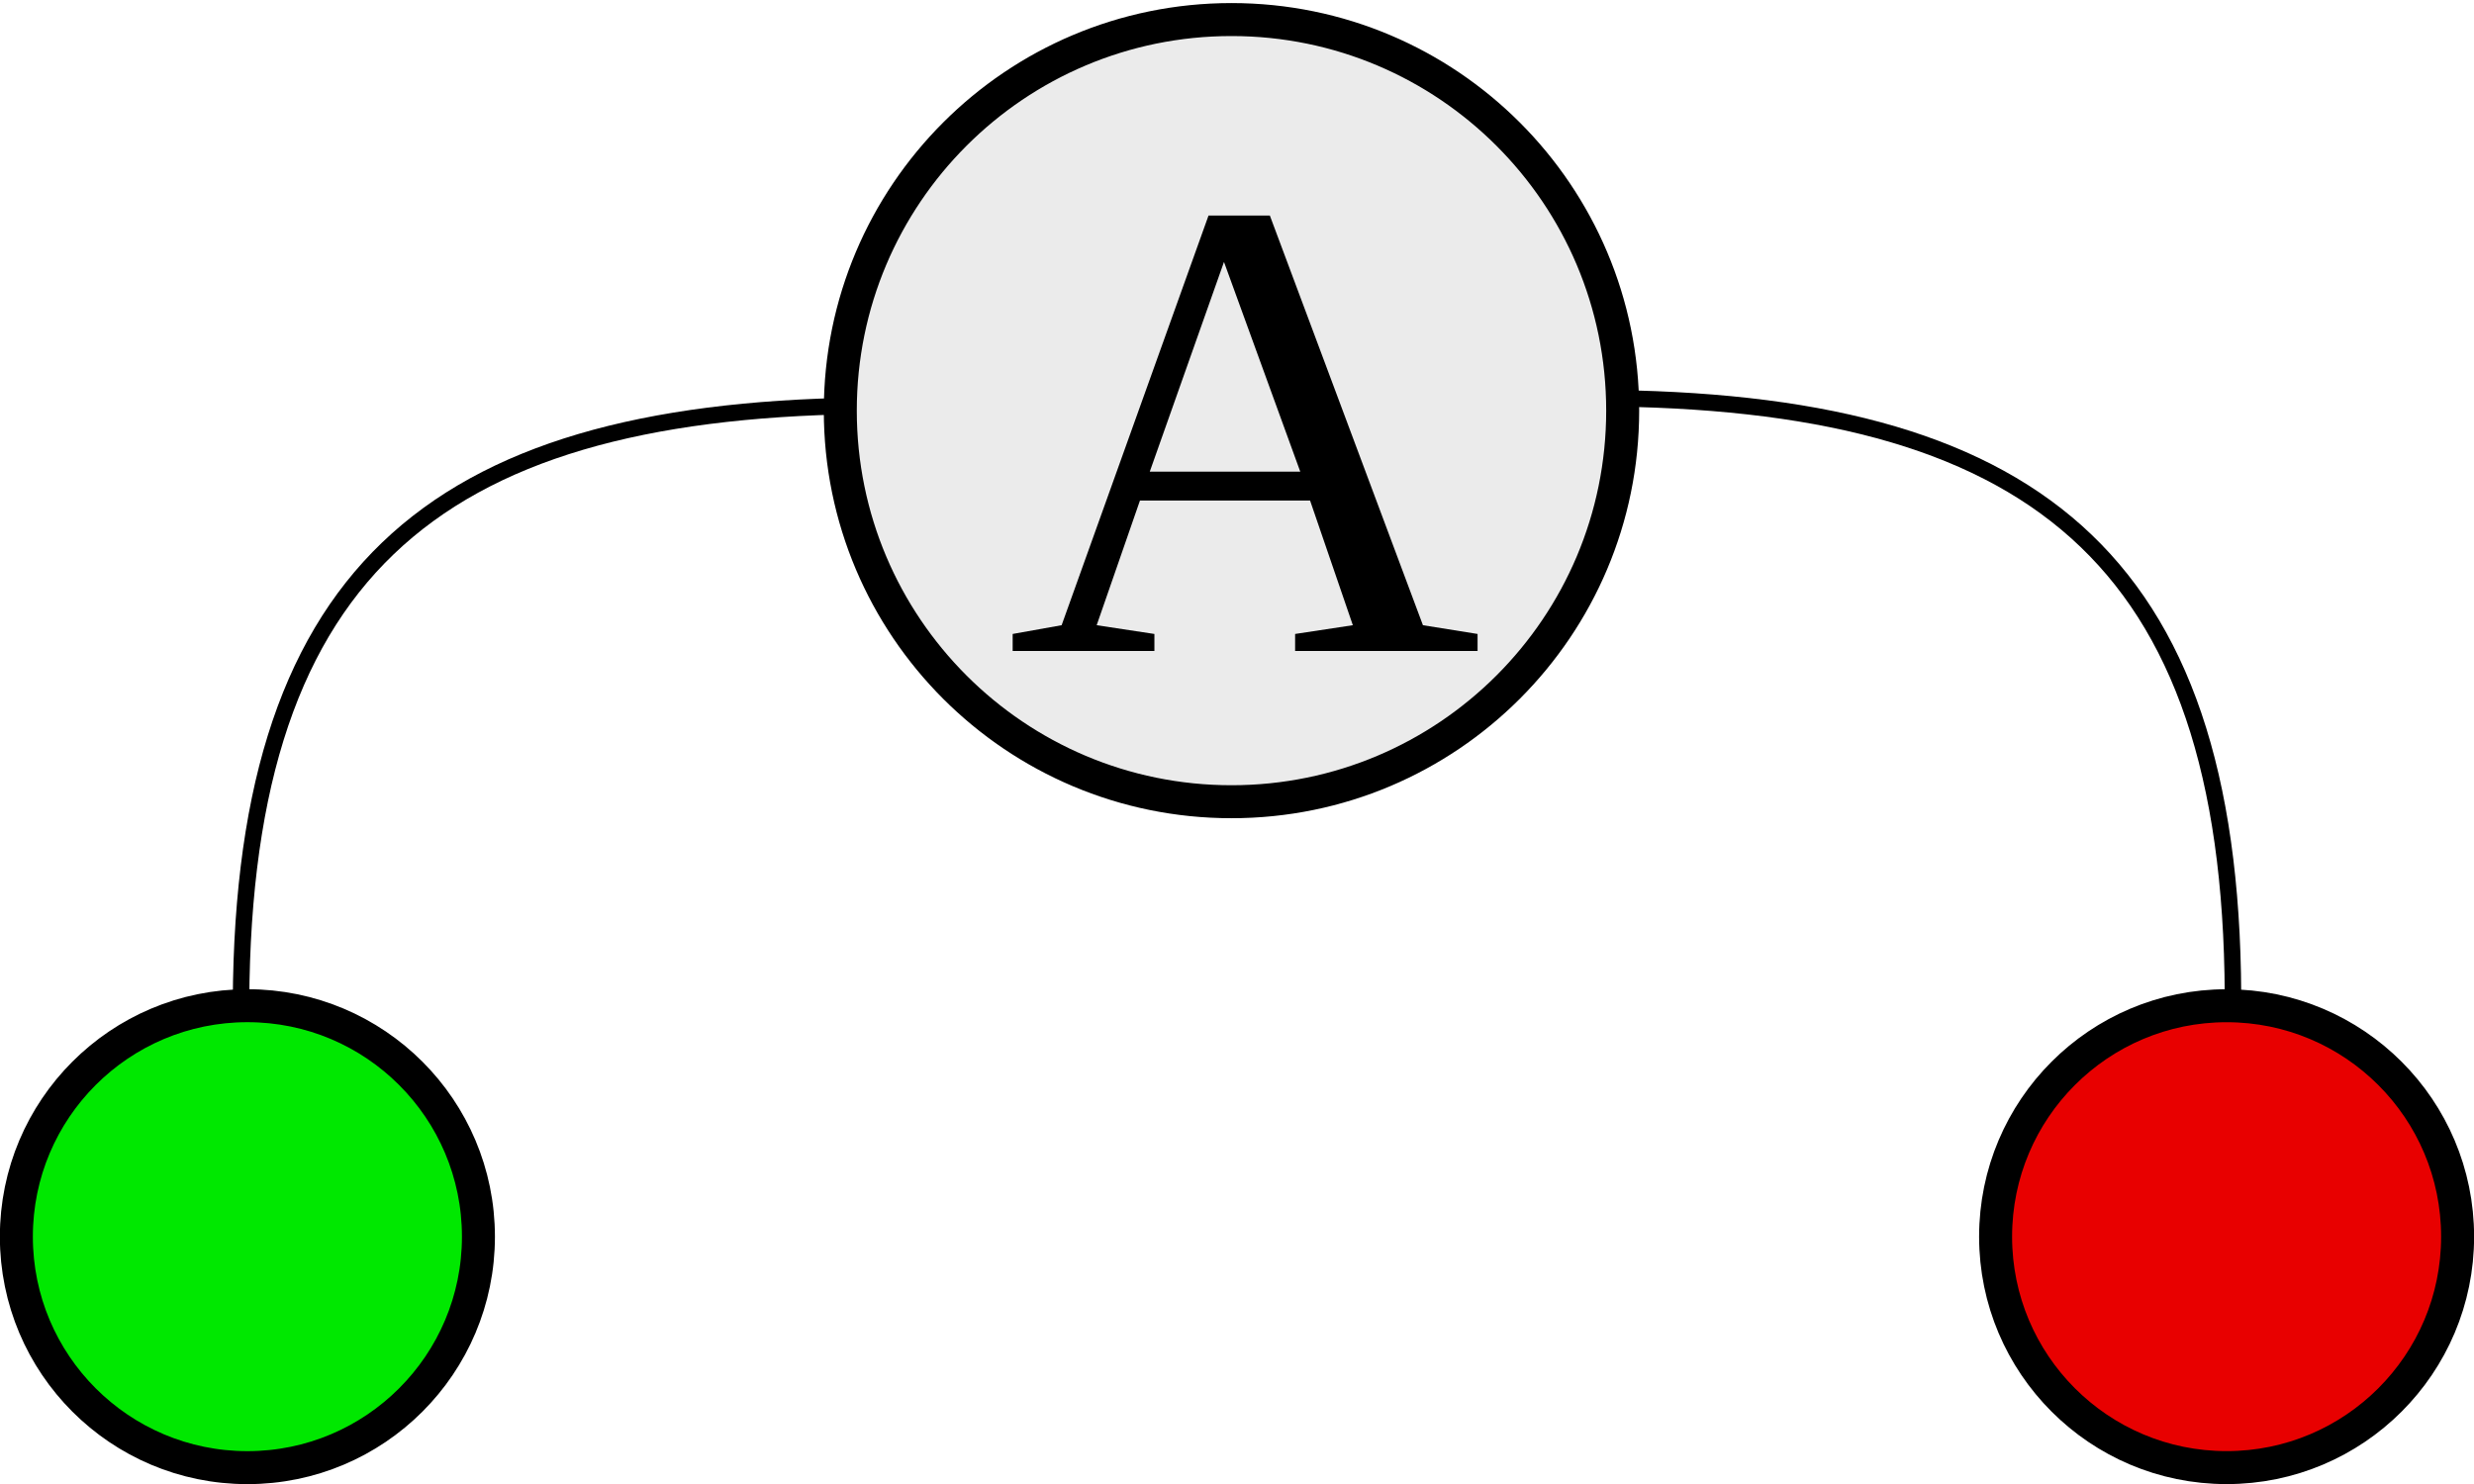
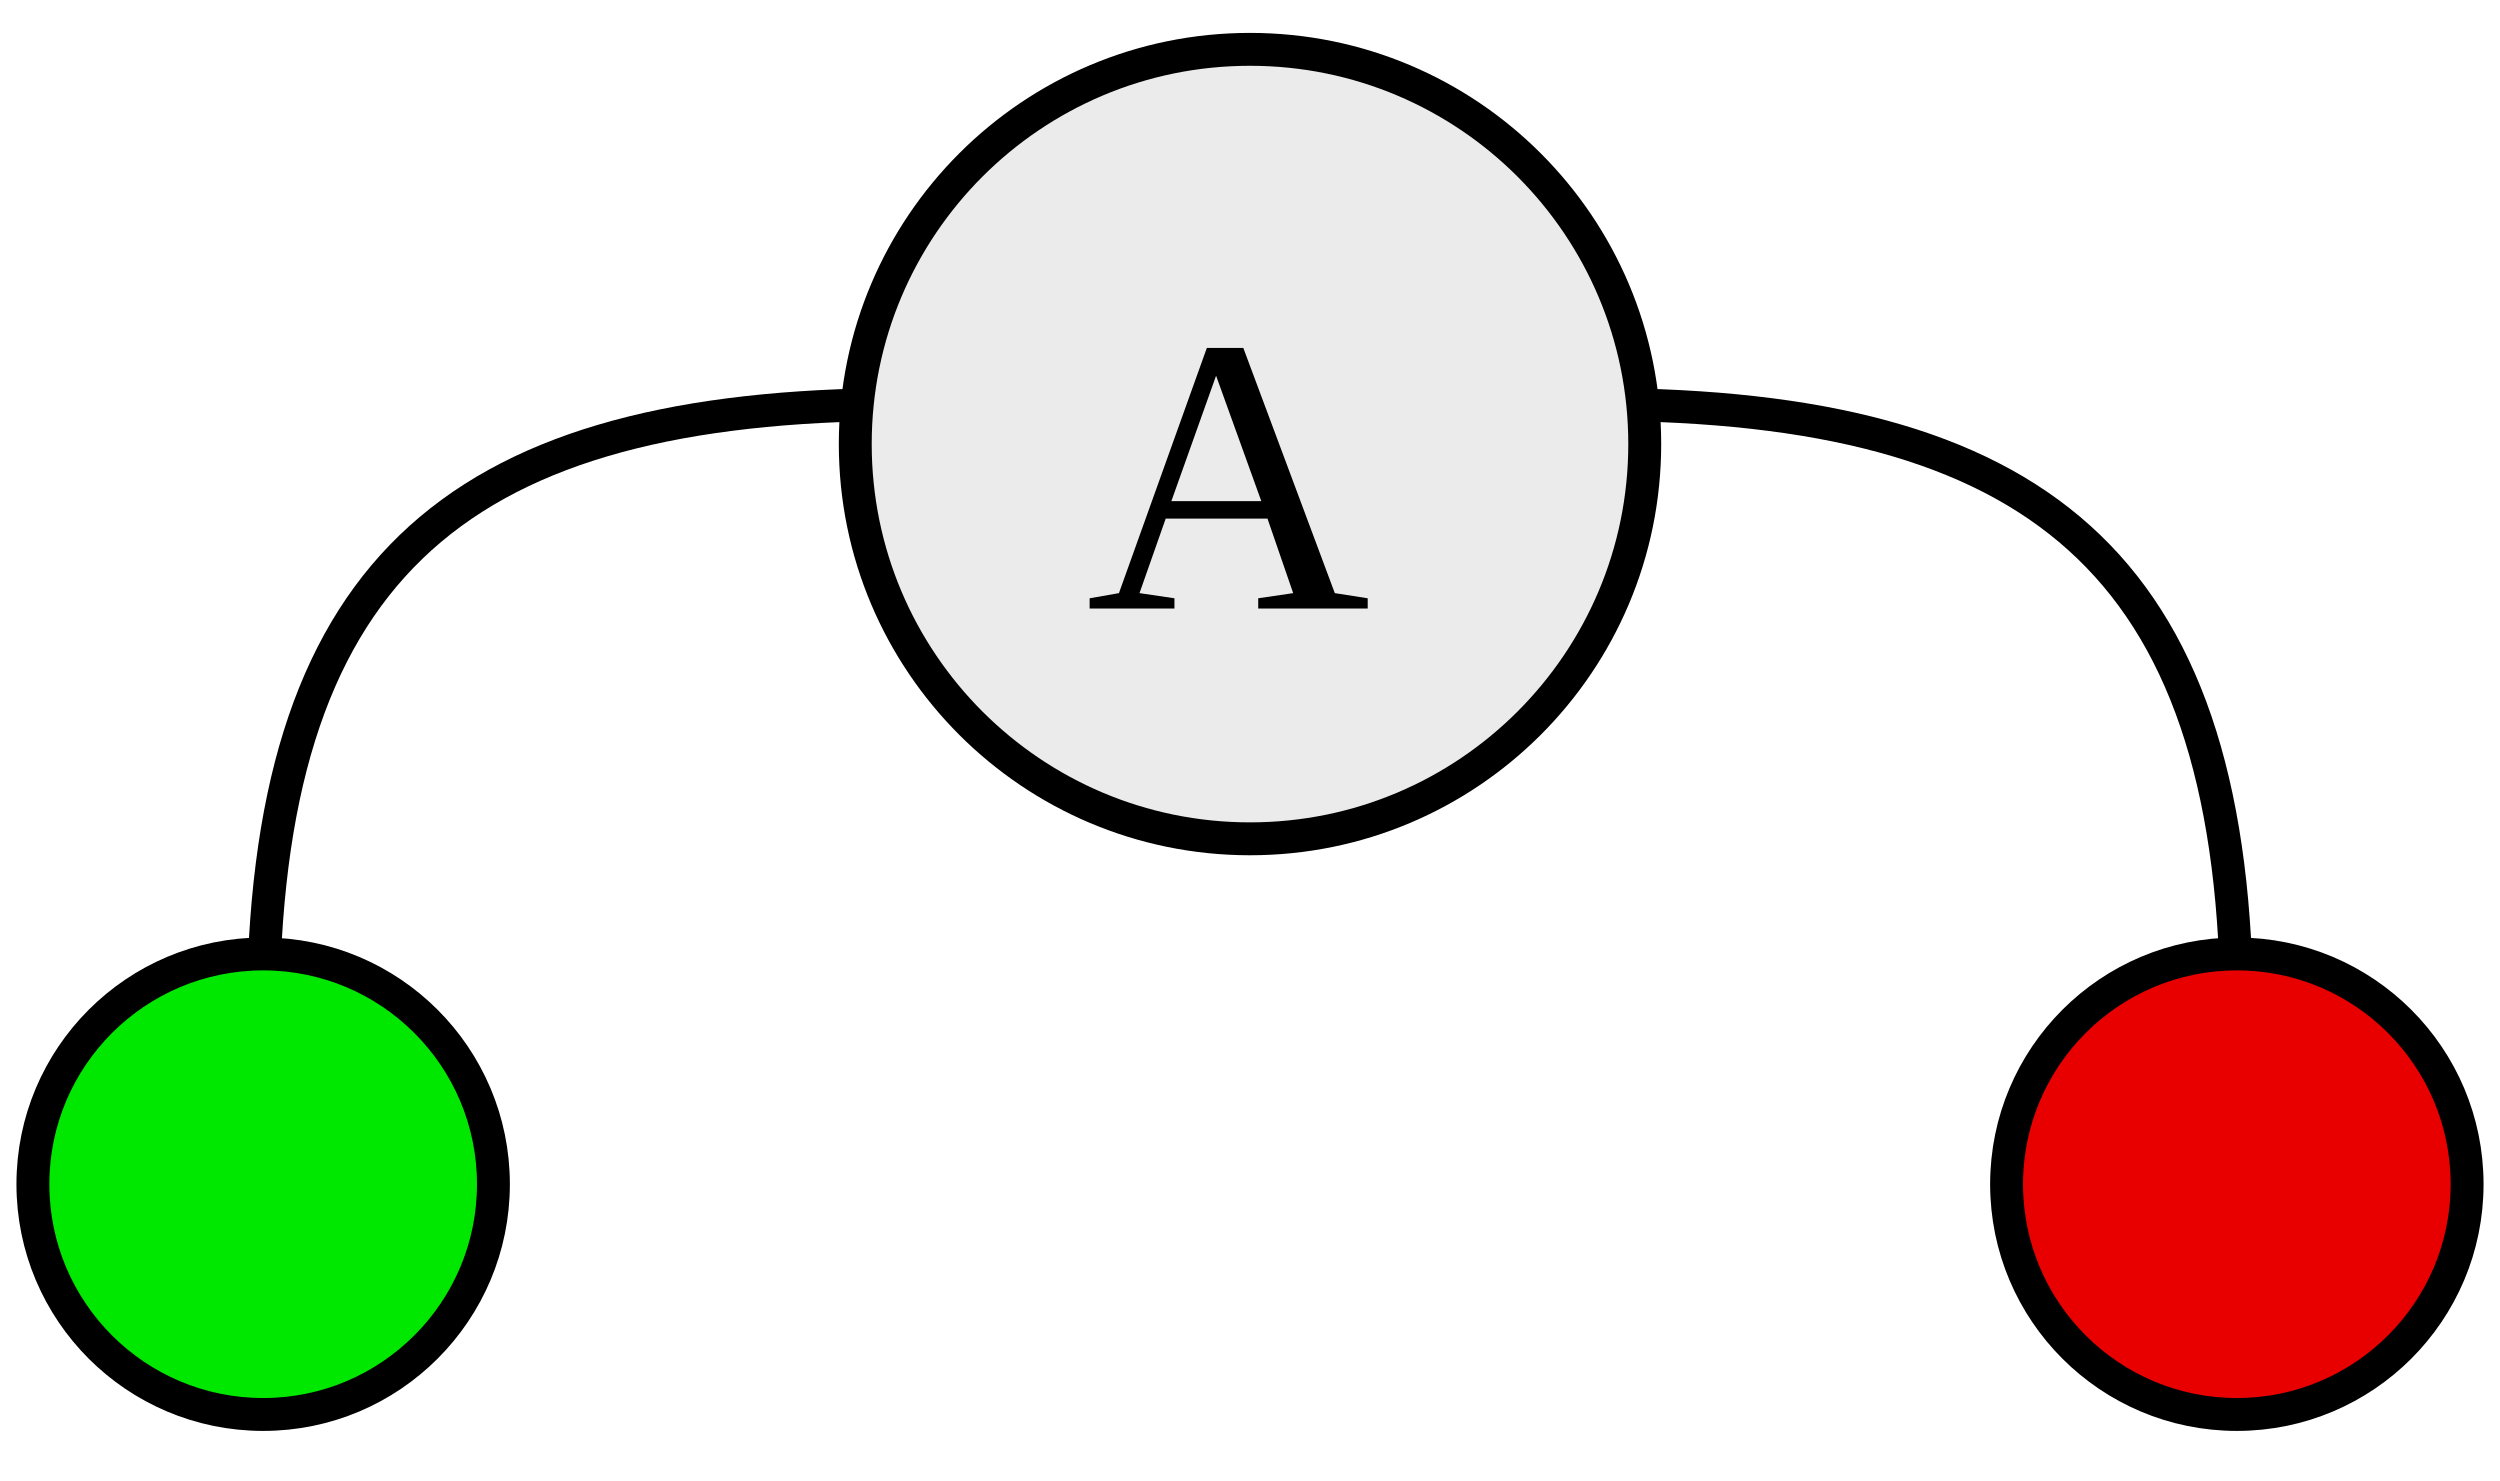
- <svg xmlns="http://www.w3.org/2000/svg" viewBox="0 0 75 45" id="jugglerImage">
-   <g id="layer1" transform="translate(0,-1007.362)">
-     <g id="juggler">
-       <path id="leftArm" d="m 67.692,1038.132 c 0.123,-13.589 -5.758,-18.493 -18.687,-18.691" style="fill:none;stroke:#000000;stroke-width:0.5;">
-       </path>
-       <path id="rightArm" d="m 7.308,1038.36 c -0.123,-13.589 5.758,-18.493 18.687,-18.691" style="fill:none;stroke:#000000;stroke-width:0.5;">
-       </path>
-       <circle r="11.859" cy="1019.814" cx="37.333" id="head" style="fill:#ebebeb;stroke:#000000;stroke-width:1">
-       </circle>
-       <circle r="7.004" cy="1044.862" cx="7.5" id="rightHand" style="fill:#00e800;stroke:#000000;stroke-width:1">
-       </circle>
-       <circle r="7.003" cy="1044.862" cx="67.5" id="leftHand" style="fill:#e80000;                 stroke:#000000;                 stroke-width:1">
-       </circle>
-       <text id="jugglerName" y="1027.104" x="30.5" xml:space="preserve">
-         <tspan y="1027.104" x="30.497" id="tspan5296" style="font-size:20px;line-height:1.25">A</tspan>
-       </text>
-     </g>
+ <svg xmlns="http://www.w3.org/2000/svg" viewBox="0 0 76 45" id="jugglerImage">
+   <g id="juggler">
+     <path id="leftArm" d="m 68,31 c 0,-13.6 -5.76,-18.5 -18.7,-18.7" style="fill:none;stroke:#000000;stroke-width:1;" />
+     <circle id="leftHand" r="7" cy="36" cx="68" style="fill:#e80000;stroke:#000000;stroke-width:1" />
+     <path id="rightArm" d="m 8,31   c 0,-13.6  5.76,-18.5  18.7,-18.7" style="fill:none;stroke:#000000;stroke-width:1;" />
+     <circle id="rightHand" r="7" cy="36" cx="8" style="fill:#00e800;stroke:#000000;stroke-width:1" />
+     <circle id="head" r="12" cy="13.5" cx="38" style="fill:#ebebeb;stroke:#000000;stroke-width:1" />
+     <text id="jugglerName" y="18.5" x="33" xml:space="preserve">A</text>
  </g>
</svg>
